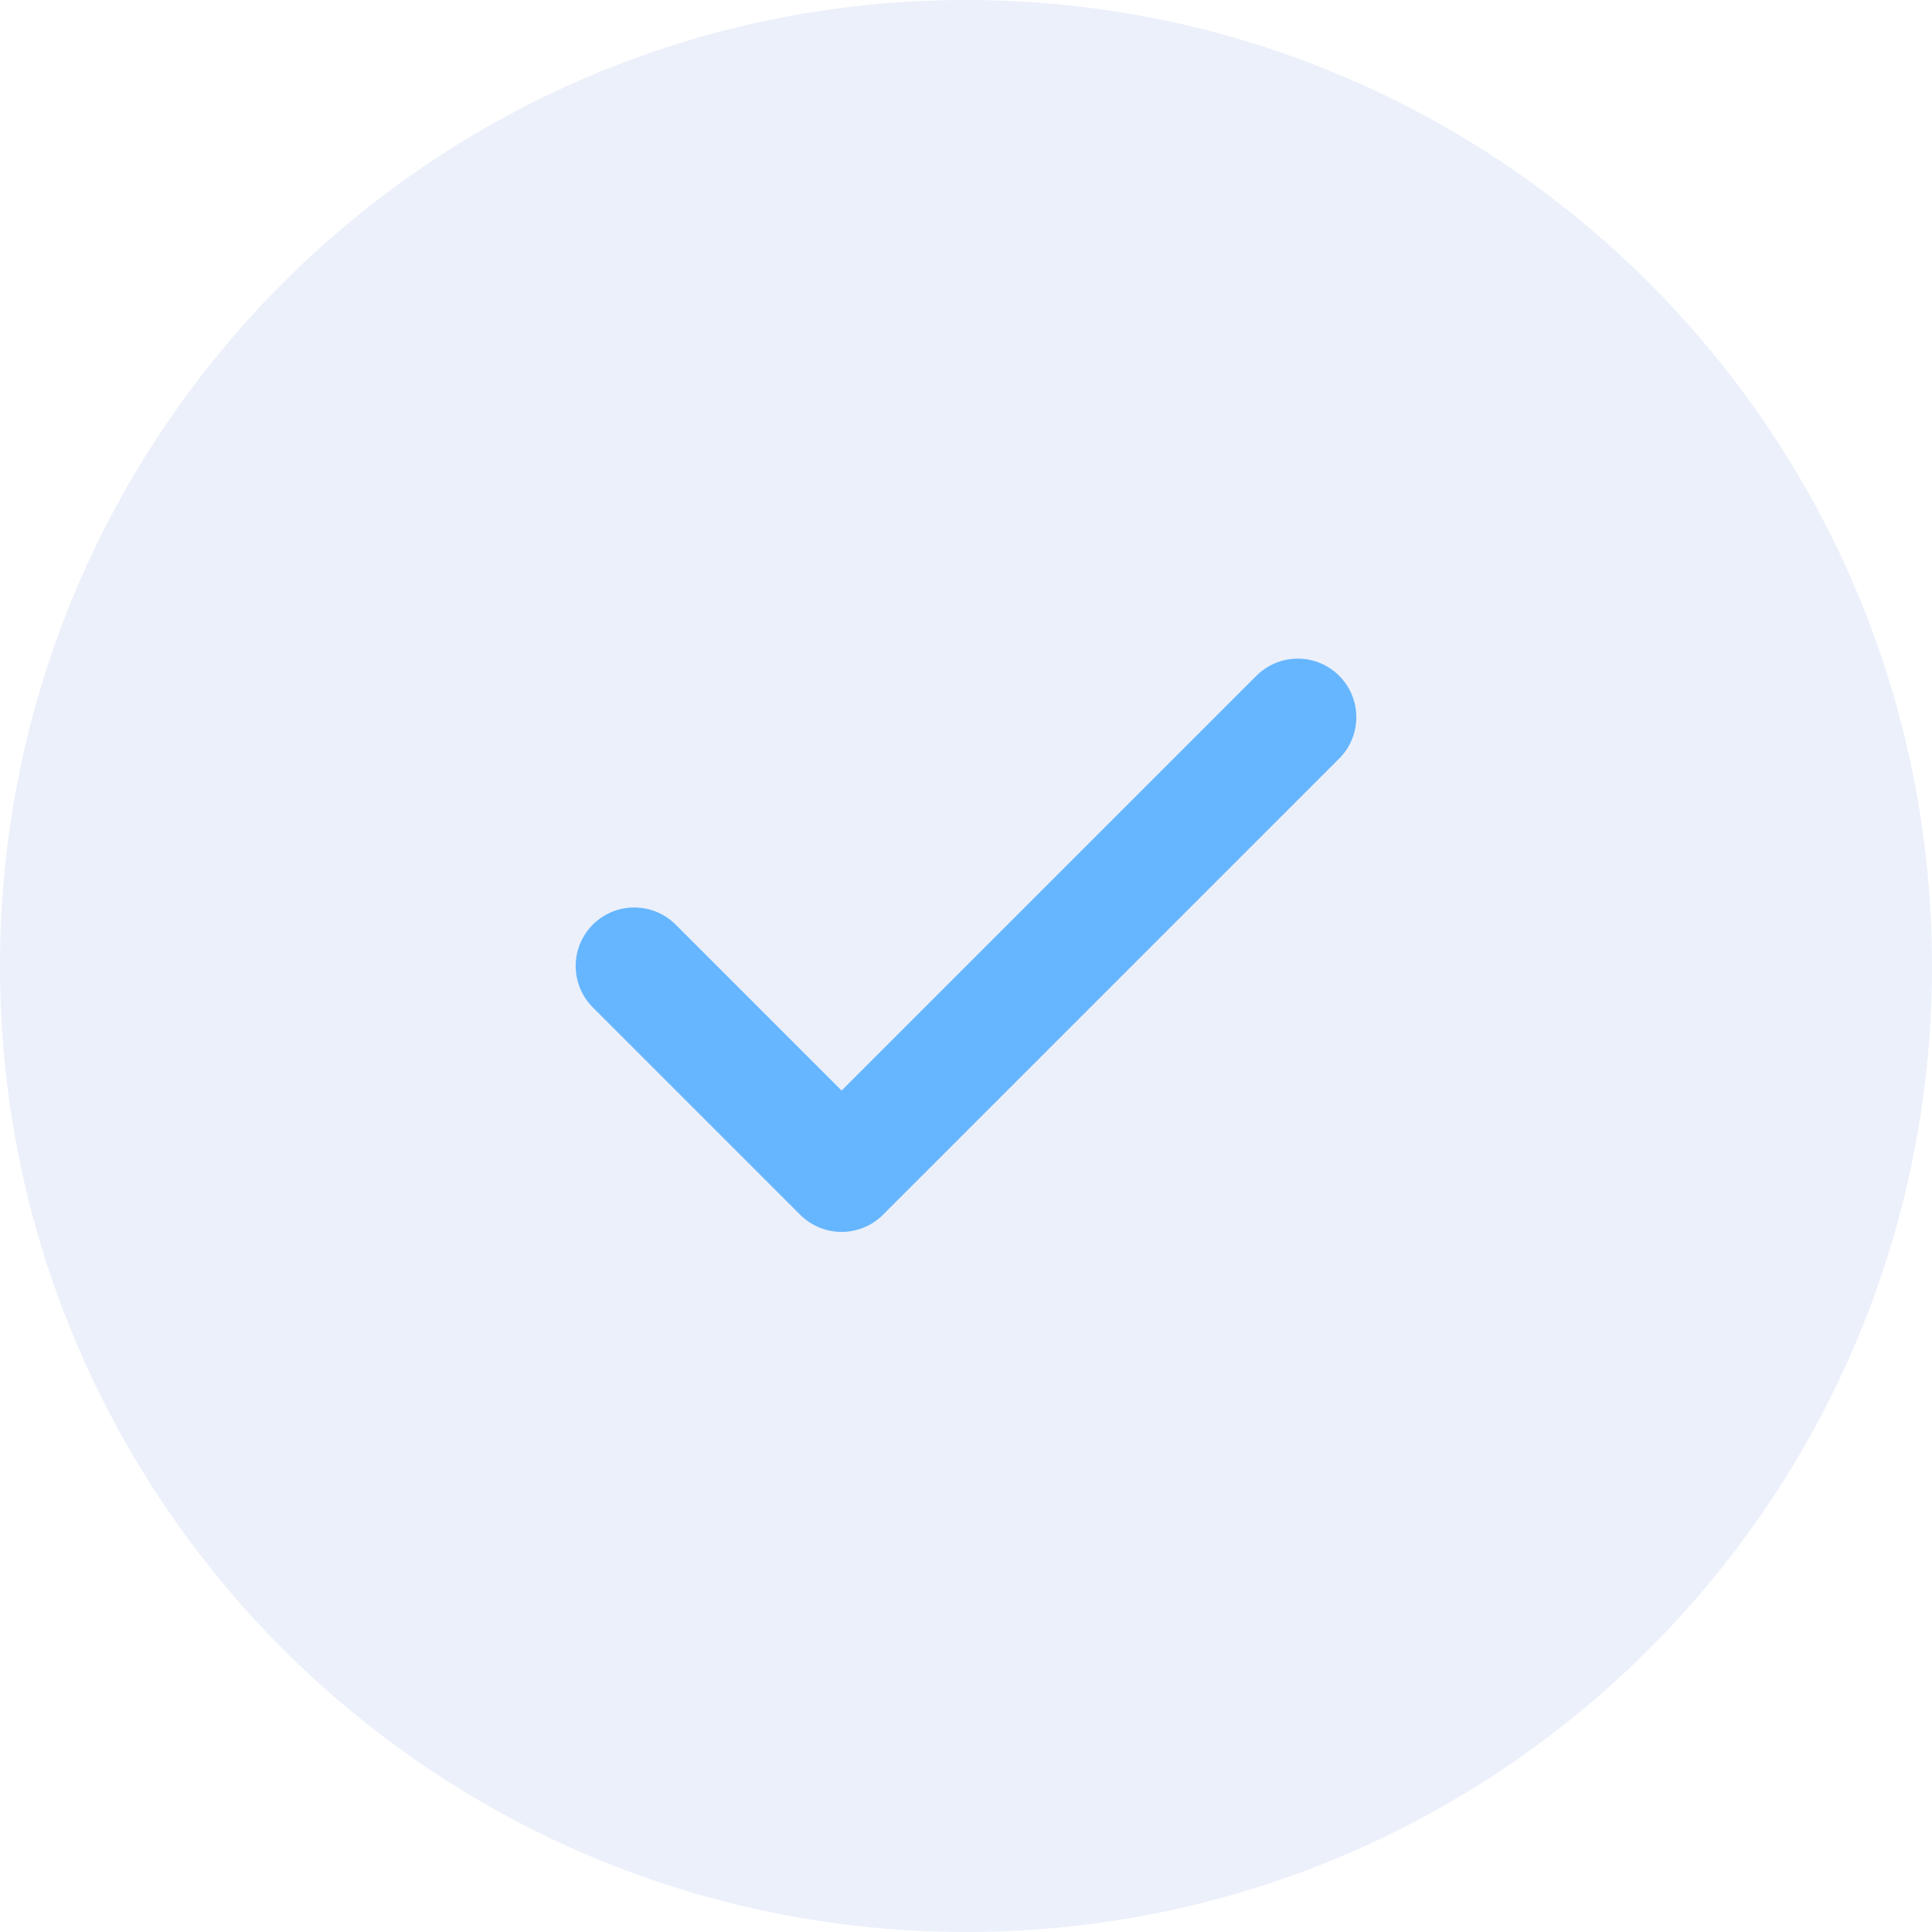
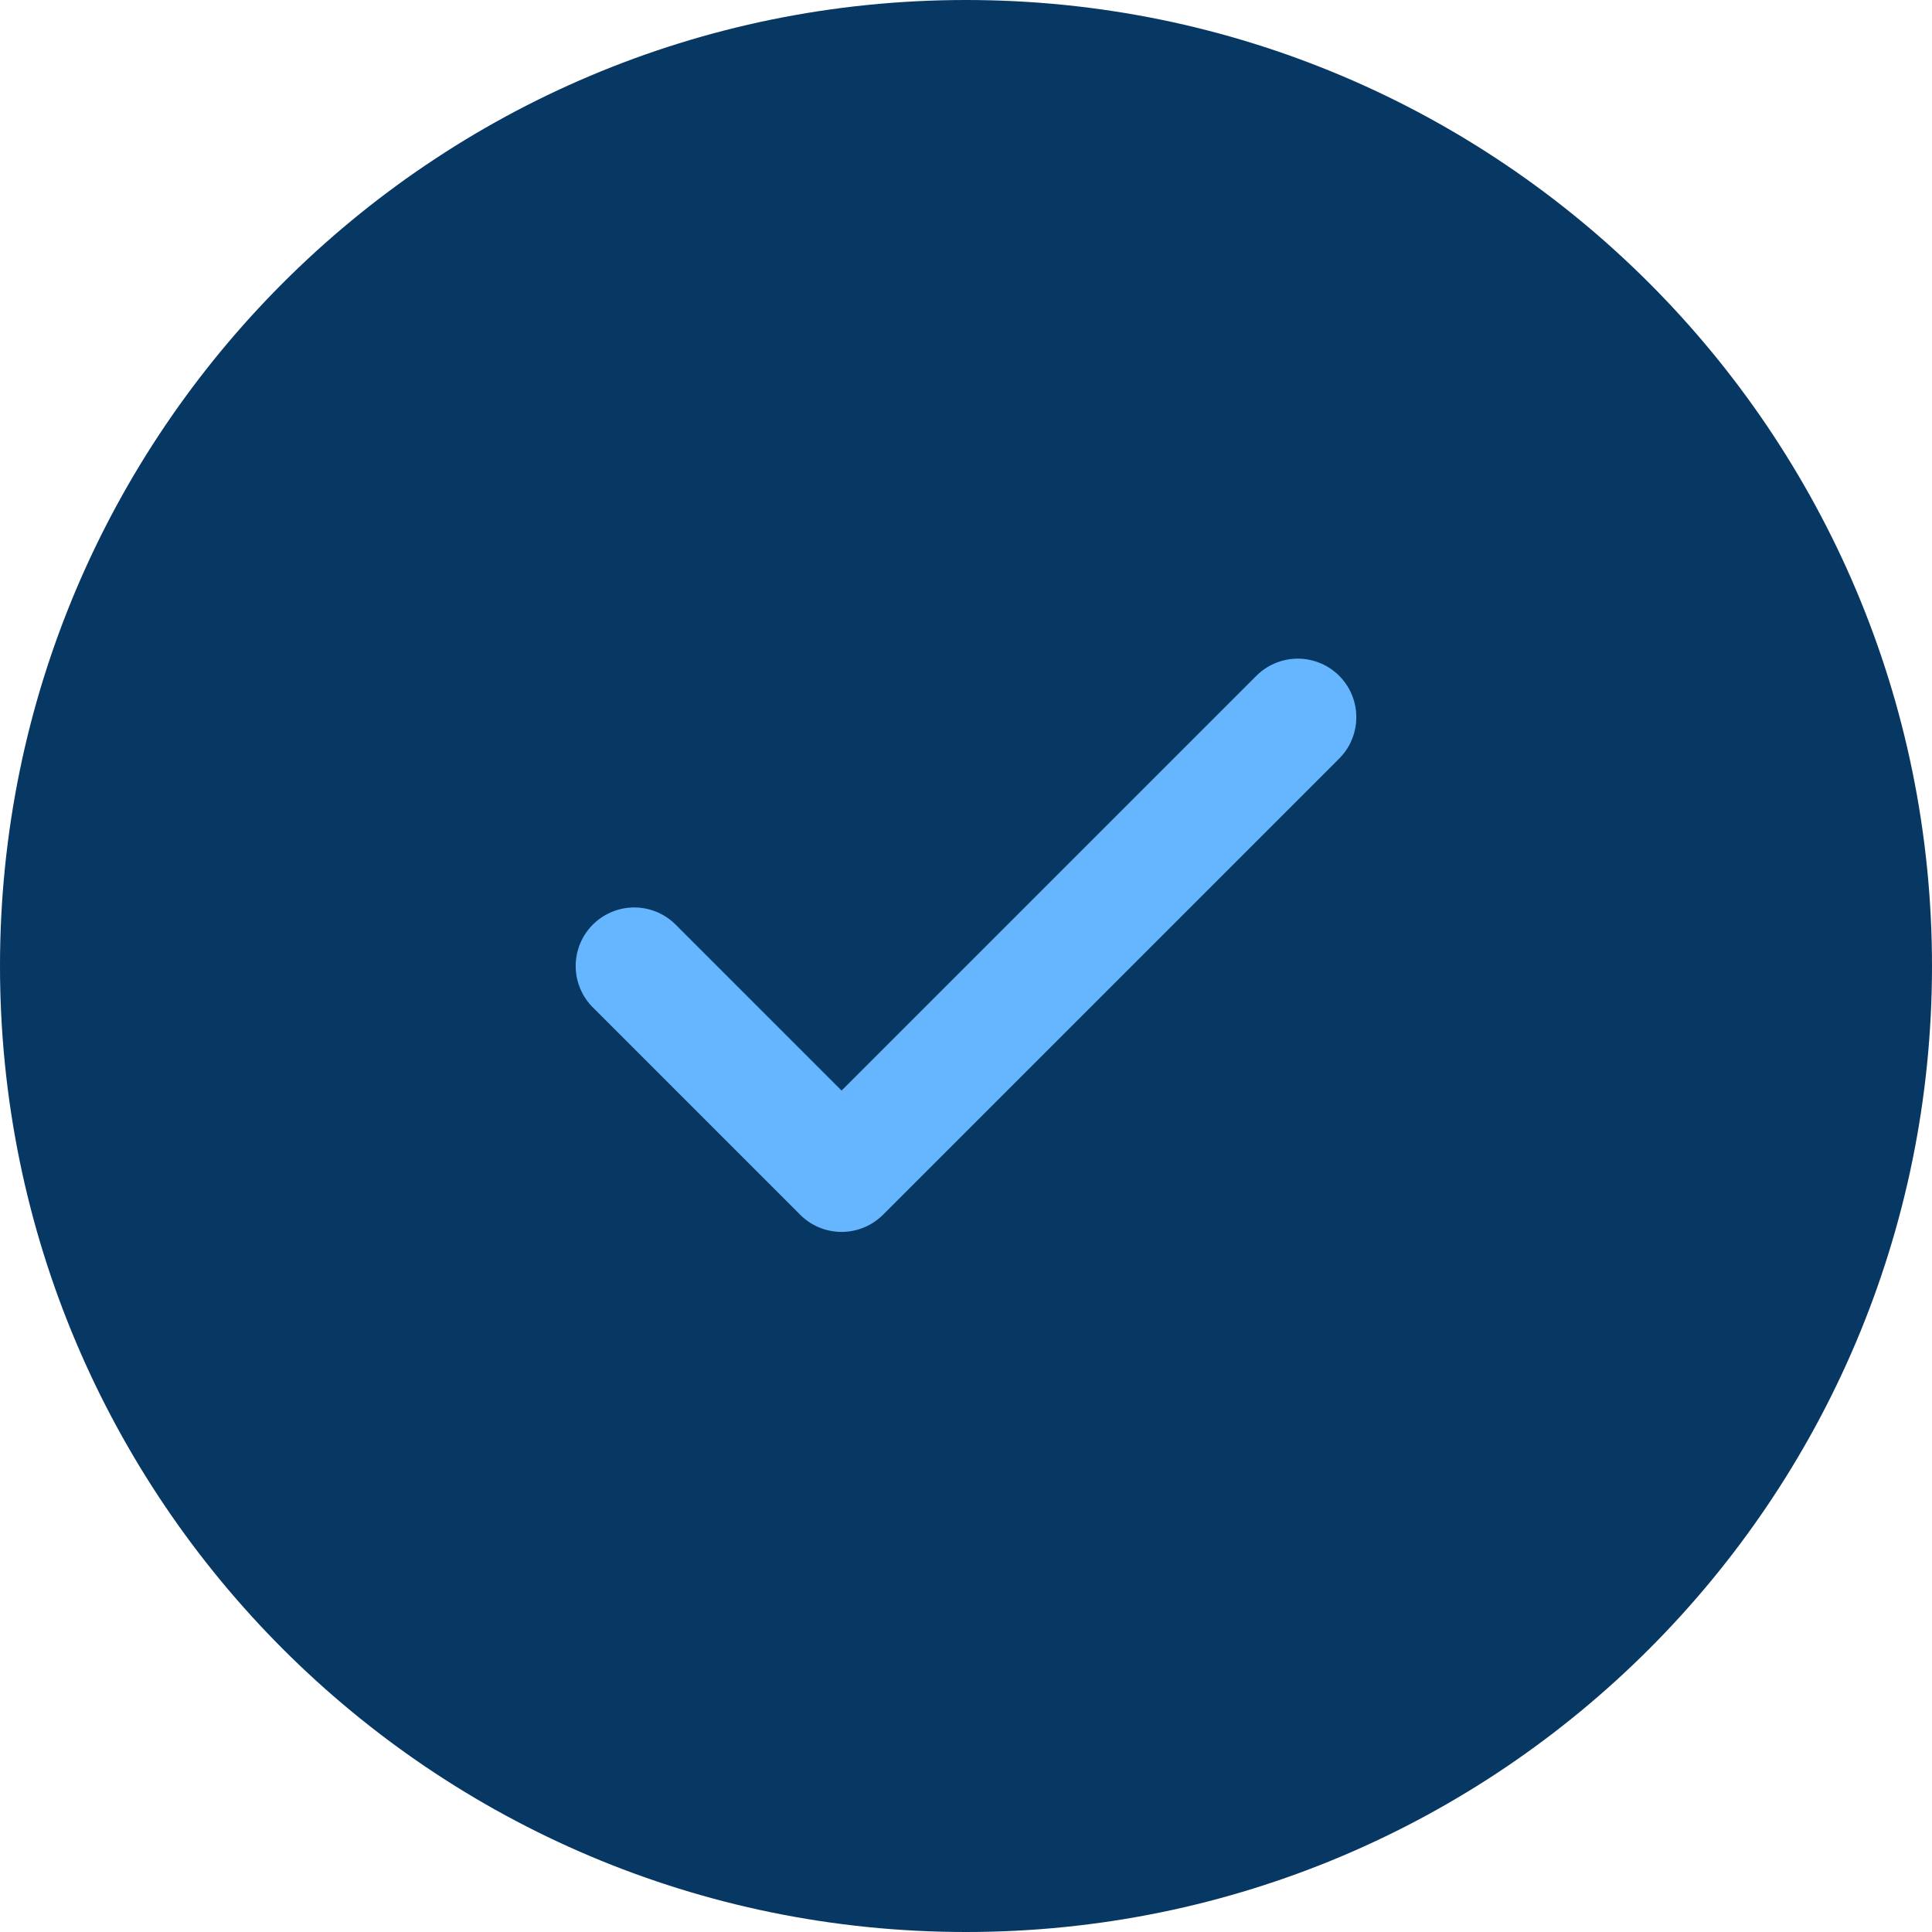
<svg xmlns="http://www.w3.org/2000/svg" width="33" height="33" viewBox="0 0 33 33" fill="none">
-   <circle cx="16.5" cy="16.5" r="16.5" fill="#EBF0FA" />
+   <circle cx="16.5" cy="16.5" r="16.5" fill="#073763" />
  <path d="M22.167 12.25L14.375 20.042L10.833 16.5" stroke="#66B6FF" stroke-width="2" stroke-linecap="round" stroke-linejoin="round" />
</svg>
